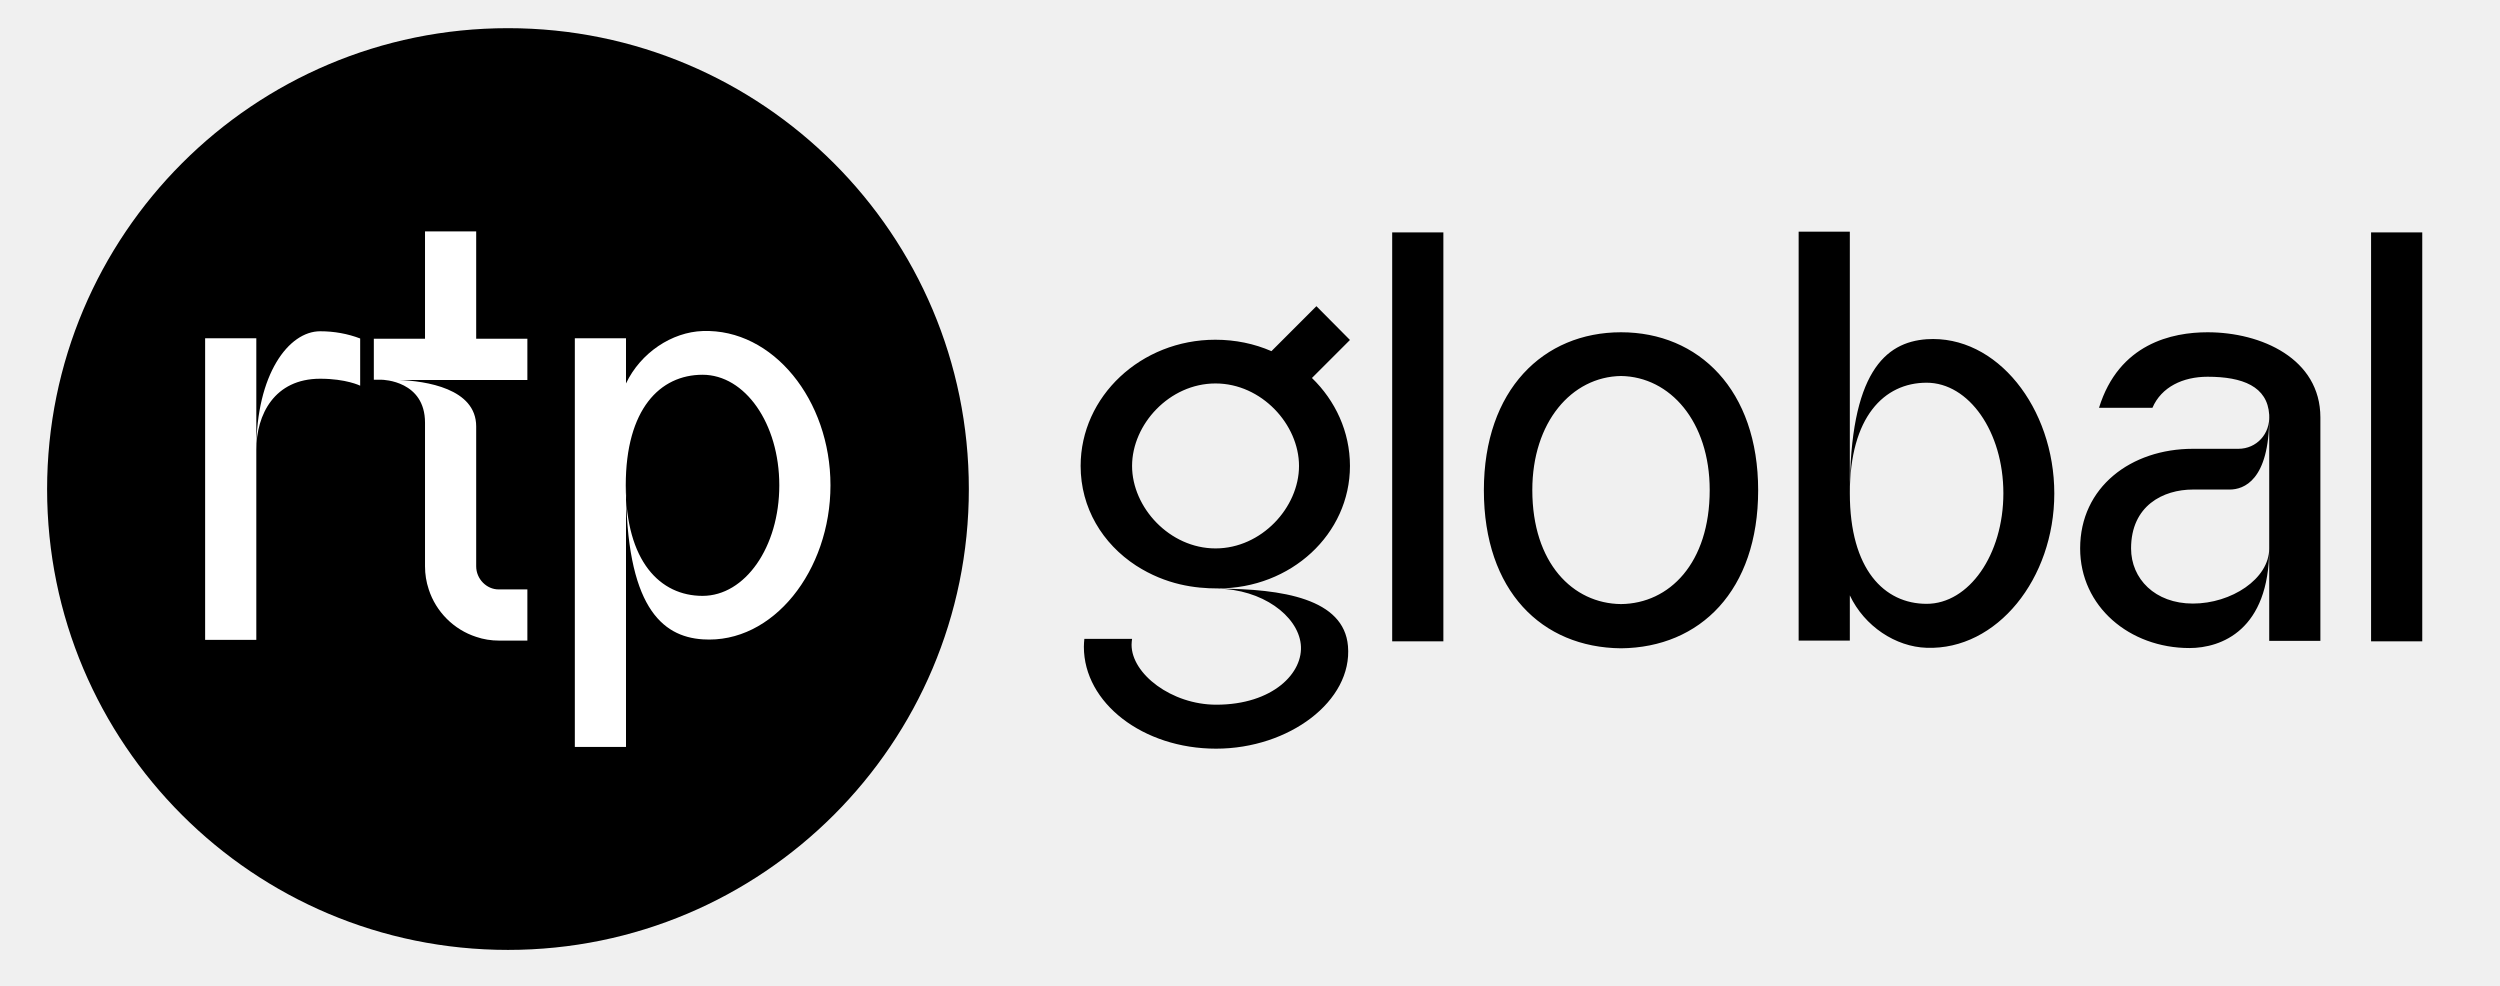
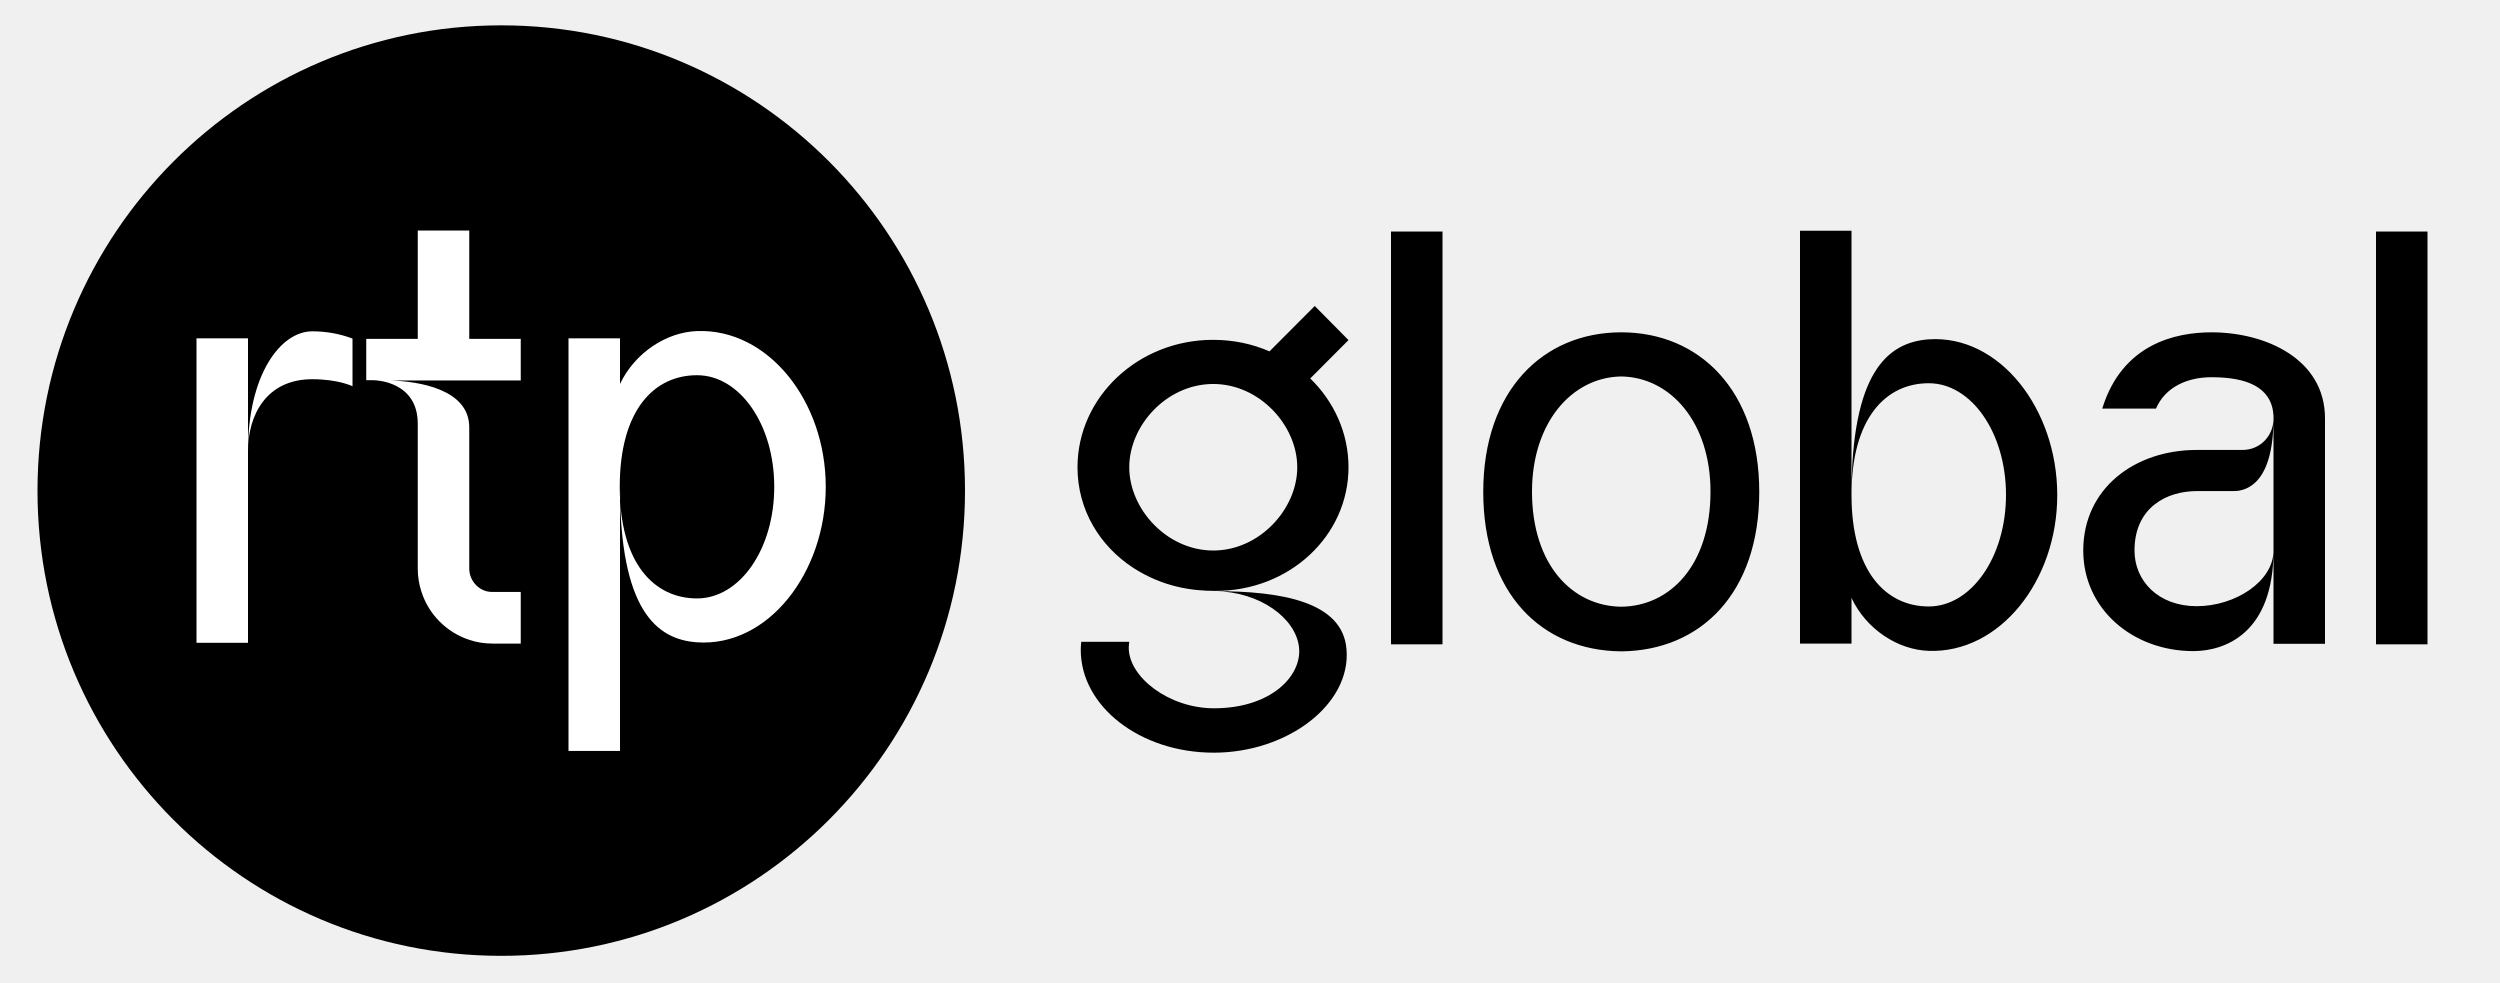
- <svg xmlns="http://www.w3.org/2000/svg" width="175" height="69" viewBox="0 0 175 69" fill="none">
-   <path d="M169.558 16.268H165.975V44.894H169.558V16.268ZM154.531 23.259C152.062 23.259 148.323 24.042 146.931 28.546H150.671C151.297 27.085 152.81 26.372 154.531 26.372C156.984 26.372 158.723 27.05 158.845 29.033C158.931 30.372 157.958 31.416 156.688 31.416H153.505C149.175 31.416 145.61 34.094 145.61 38.389C145.61 42.459 149.071 45.363 153.262 45.363C155.488 45.363 158.845 44.111 158.845 38.389C158.845 40.529 156.184 42.25 153.505 42.25C150.845 42.25 149.175 40.511 149.175 38.389C149.175 35.398 151.418 34.268 153.505 34.268H156.079C157.053 34.268 158.845 33.642 158.845 29.207V38.389V44.859H162.427V29.224C162.427 25.102 158.288 23.259 154.531 23.259ZM134.862 42.268C131.905 42.268 129.488 39.868 129.488 34.529C129.488 29.189 131.888 26.79 134.862 26.79C137.818 26.79 140.236 30.216 140.236 34.529C140.236 38.842 137.818 42.268 134.862 42.268ZM134.862 23.746C131.958 23.955 129.488 26.094 129.488 34.529V16.216H125.905V44.842H129.488V41.676C130.514 43.85 132.705 45.276 134.862 45.346C139.784 45.52 143.801 40.511 143.801 34.546C143.801 28.563 139.784 23.416 134.862 23.746ZM113.471 42.285C110.097 42.25 107.262 39.416 107.262 34.303C107.262 29.555 110.01 26.372 113.471 26.32C116.914 26.372 119.679 29.52 119.679 34.303C119.679 39.416 116.862 42.25 113.471 42.285ZM113.471 23.259C108.045 23.259 103.871 27.276 103.871 34.32C103.871 41.363 107.923 45.329 113.471 45.381C119.018 45.329 123.071 41.329 123.071 34.32C123.071 27.294 118.914 23.259 113.471 23.259ZM101.036 16.268H97.453V44.894H101.036V16.268ZM91.053 45.085C91.279 47.085 89.105 49.329 85.14 49.329C82.01 49.329 79.21 47.172 79.21 45.137C79.21 44.998 79.227 44.859 79.245 44.72H75.905C75.888 44.911 75.871 45.085 75.871 45.276C75.871 49.207 80.01 52.407 85.123 52.407C90.236 52.407 94.688 49.068 94.358 45.224C94.079 41.92 89.801 41.207 85.21 41.207C88.34 41.242 90.827 43.085 91.053 45.085ZM85.088 38.389C81.871 38.389 79.245 35.52 79.245 32.616C79.245 29.711 81.853 26.842 85.088 26.842C88.305 26.842 90.931 29.711 90.931 32.616C90.931 35.52 88.305 38.389 85.088 38.389ZM94.497 32.616C94.497 30.216 93.471 28.042 91.836 26.459L94.497 23.798L92.149 21.433L89.001 24.581C87.801 24.059 86.479 23.781 85.071 23.781C79.871 23.781 75.644 27.746 75.644 32.616C75.644 35.555 77.175 38.059 79.523 39.59C81.627 40.946 83.679 41.19 85.227 41.19C90.375 41.207 94.497 37.381 94.497 32.616Z" fill="black" />
-   <path d="M35.558 66.494C53.366 66.494 67.819 52.059 67.819 34.233C67.819 16.424 53.384 1.972 35.558 1.972C17.732 1.972 3.297 16.424 3.297 34.25C3.297 52.059 17.732 66.494 35.558 66.494Z" fill="black" />
-   <path d="M54.551 33.972C54.551 38.303 52.151 41.711 49.177 41.711C46.22 41.711 43.803 39.311 43.803 33.972C43.803 28.633 46.203 26.233 49.177 26.233C52.151 26.233 54.551 29.642 54.551 33.972ZM58.133 33.972C58.133 28.007 54.116 22.998 49.194 23.172C47.038 23.242 44.846 24.685 43.82 26.842V23.677H40.238V52.285H43.82V33.972C43.82 42.407 46.29 44.563 49.194 44.755C54.116 45.085 58.133 39.937 58.133 33.972ZM36.916 23.711H33.333V16.198H29.751V23.711H26.168V26.581H26.69C26.846 26.581 29.751 26.668 29.751 29.59V39.642C29.751 40.198 29.838 40.737 30.012 41.259C30.516 42.824 31.768 44.077 33.333 44.581C33.838 44.755 34.377 44.842 34.951 44.842H36.916V41.259H34.898C34.064 41.259 33.333 40.529 33.333 39.642V29.85C33.333 27.189 29.803 26.668 27.89 26.598H36.916V23.711ZM22.412 23.189C20.203 23.189 17.942 26.198 17.942 31.485C17.942 29.016 19.212 26.511 22.412 26.511C24.238 26.511 25.212 26.998 25.212 26.998V23.694C24.342 23.363 23.403 23.189 22.412 23.189ZM14.359 44.789H17.942V23.677H14.359V44.789Z" fill="white" />
+ <svg xmlns="http://www.w3.org/2000/svg" width="140" height="55" viewBox="0 0 140 55" fill="none">
+   <path d="M135.94 12.964H133.056V36.082H135.94V12.964ZM123.844 18.61C121.856 18.61 118.846 19.242 117.726 22.88H120.736C121.24 21.7 122.458 21.124 123.844 21.124C125.818 21.124 127.218 21.672 127.316 23.273C127.386 24.355 126.602 25.197 125.58 25.197H123.018C119.532 25.197 116.662 27.36 116.662 30.829C116.662 34.116 119.448 36.462 122.822 36.462C124.614 36.462 127.316 35.45 127.316 30.829C127.316 32.557 125.174 33.947 123.018 33.947C120.876 33.947 119.532 32.543 119.532 30.829C119.532 28.414 121.338 27.501 123.018 27.501H125.09C125.874 27.501 127.316 26.995 127.316 23.413V30.829V36.054H130.2V23.428C130.2 20.099 126.868 18.61 123.844 18.61ZM108.01 33.962C105.63 33.962 103.684 32.023 103.684 27.711C103.684 23.399 105.616 21.461 108.01 21.461C110.39 21.461 112.336 24.228 112.336 27.711C112.336 31.195 110.39 33.962 108.01 33.962ZM108.01 19.003C105.672 19.172 103.684 20.899 103.684 27.711V12.922H100.8V36.04H103.684V33.484C104.51 35.24 106.274 36.391 108.01 36.448C111.972 36.588 115.206 32.543 115.206 27.725C115.206 22.894 111.972 18.736 108.01 19.003ZM90.79 33.976C88.074 33.947 85.792 31.658 85.792 27.529C85.792 23.694 88.004 21.124 90.79 21.082C93.562 21.124 95.788 23.666 95.788 27.529C95.788 31.658 93.52 33.947 90.79 33.976ZM90.79 18.61C86.422 18.61 83.062 21.855 83.062 27.543C83.062 33.231 86.324 36.434 90.79 36.476C95.256 36.434 98.518 33.203 98.518 27.543C98.518 21.869 95.172 18.61 90.79 18.61ZM80.78 12.964H77.896V36.082H80.78V12.964ZM72.744 36.237C72.926 37.852 71.176 39.664 67.984 39.664C65.464 39.664 63.21 37.922 63.21 36.279C63.21 36.167 63.224 36.054 63.238 35.942H60.55C60.536 36.096 60.522 36.237 60.522 36.391C60.522 39.566 63.854 42.15 67.97 42.15C72.086 42.15 75.67 39.453 75.404 36.349C75.18 33.681 71.736 33.105 68.04 33.105C70.56 33.133 72.562 34.622 72.744 36.237ZM67.942 30.829C65.352 30.829 63.238 28.512 63.238 26.166C63.238 23.821 65.338 21.503 67.942 21.503C70.532 21.503 72.646 23.821 72.646 26.166C72.646 28.512 70.532 30.829 67.942 30.829ZM75.516 26.166C75.516 24.228 74.69 22.473 73.374 21.194L75.516 19.045L73.626 17.135L71.092 19.677C70.126 19.256 69.062 19.031 67.928 19.031C63.742 19.031 60.34 22.234 60.34 26.166C60.34 28.54 61.572 30.563 63.462 31.799C65.156 32.894 66.808 33.091 68.054 33.091C72.198 33.105 75.516 30.015 75.516 26.166Z" fill="black" />
+   <path d="M28.07 53.527C42.406 53.527 54.04 41.869 54.04 27.473C54.04 13.09 42.42 1.419 28.07 1.419C13.72 1.419 2.1 13.09 2.1 27.487C2.1 41.869 13.72 53.527 28.07 53.527Z" fill="black" />
+   <path d="M43.358 27.262C43.358 30.759 41.426 33.512 39.032 33.512C36.652 33.512 34.706 31.574 34.706 27.262C34.706 22.95 36.638 21.012 39.032 21.012C41.426 21.012 43.358 23.765 43.358 27.262ZM46.242 27.262C46.242 22.444 43.008 18.399 39.046 18.54C37.31 18.596 35.546 19.762 34.72 21.503V18.947H31.836V42.052H34.72V27.262C34.72 34.074 36.708 35.816 39.046 35.97C43.008 36.237 46.242 32.08 46.242 27.262ZM29.162 18.975H26.278V12.908H23.394V18.975H20.51V21.293H20.93C21.056 21.293 23.394 21.363 23.394 23.723V31.841C23.394 32.29 23.464 32.726 23.604 33.147C24.01 34.411 25.018 35.422 26.278 35.83C26.684 35.97 27.118 36.04 27.58 36.04H29.162V33.147H27.538C26.866 33.147 26.278 32.557 26.278 31.841V23.933C26.278 21.784 23.436 21.363 21.896 21.307H29.162V18.975ZM17.486 18.554C15.708 18.554 13.888 20.984 13.888 25.253C13.888 23.259 14.91 21.236 17.486 21.236C18.956 21.236 19.74 21.63 19.74 21.63V18.961C19.04 18.694 18.284 18.554 17.486 18.554ZM11.004 35.998H13.888V18.947H11.004V35.998Z" fill="white" />
</svg>
